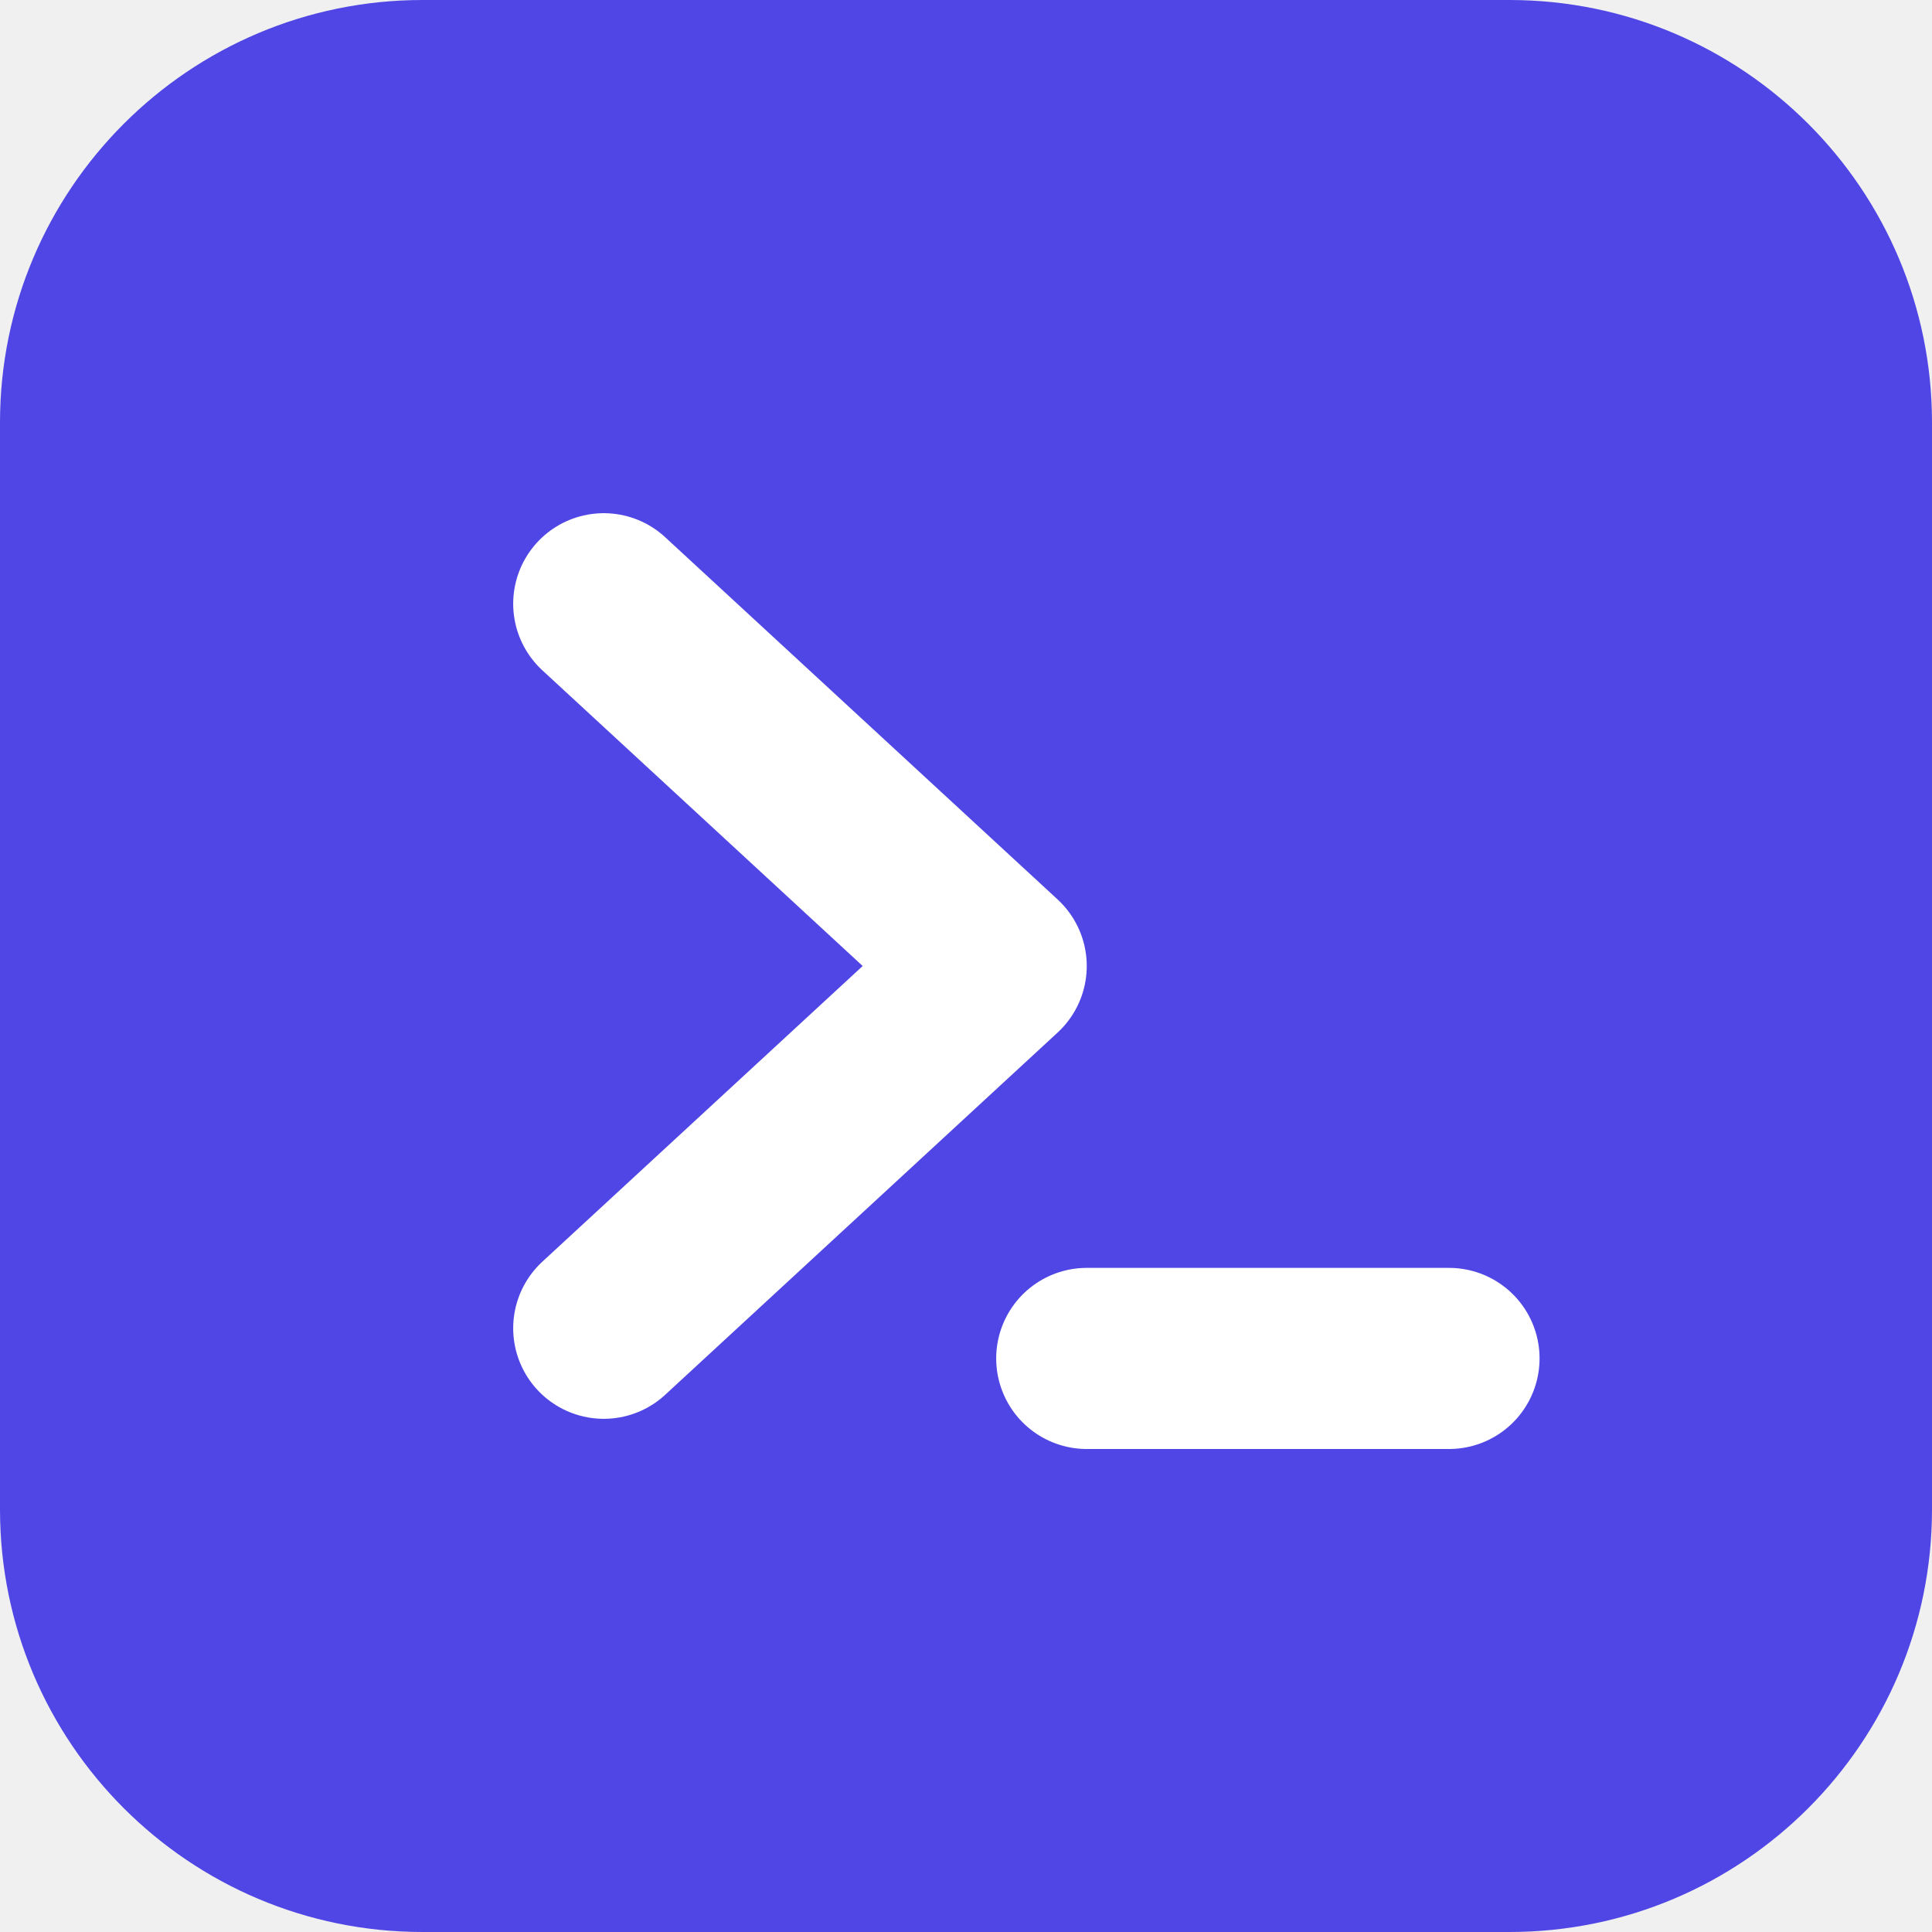
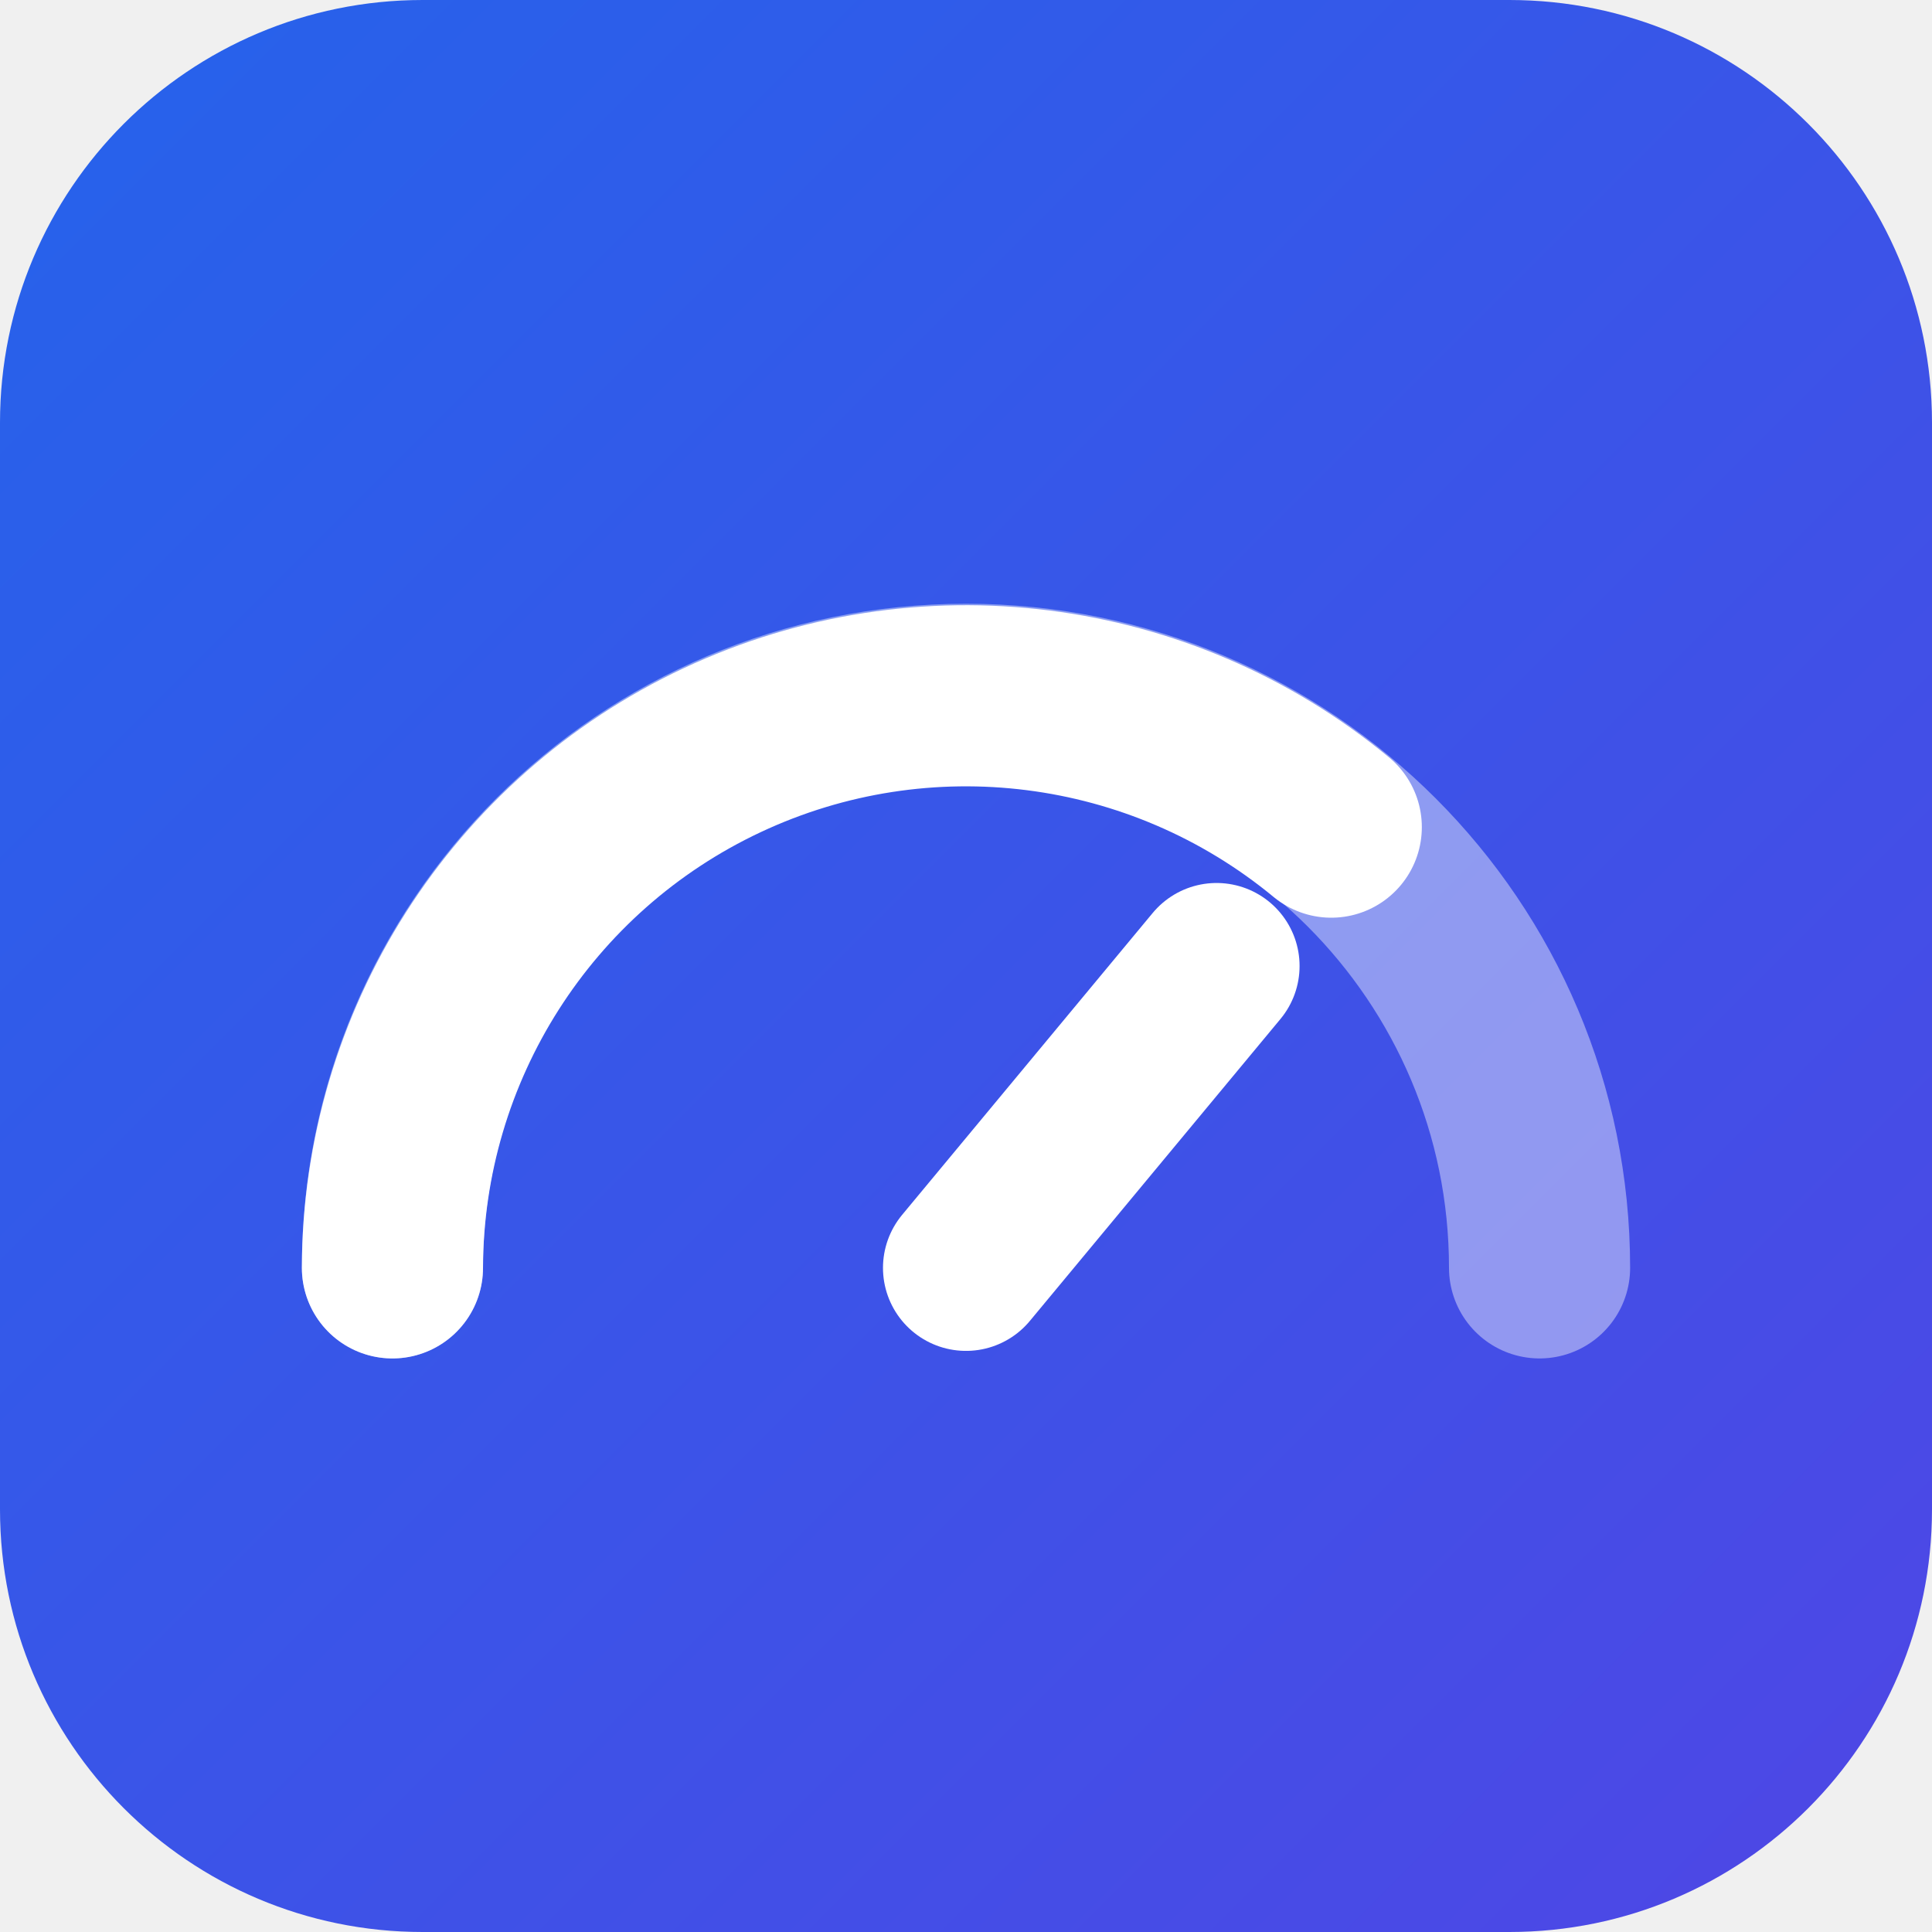
<svg xmlns="http://www.w3.org/2000/svg" viewBox="0 0 64 64" width="64" height="64">
-   <rect width="64" height="64" rx="14" fill="#4f46e5" />
-   <g fill="none" stroke="#ffffff" stroke-width="6" stroke-linecap="round" stroke-linejoin="round">
-     <polyline points="20,20 33,32 20,44" />
-     <line x1="36" y1="45" x2="48" y2="45" />
+   <defs>
+     <linearGradient id="g" x1="0" y1="0" x2="1" y2="1">
+       <stop offset="0" stop-color="#2563eb" />
+       <stop offset="1" stop-color="#4f46e5" />
+     </linearGradient>
+   </defs>
+   <rect width="64" height="64" rx="14" fill="url(#g)" />
+   <g fill="none" stroke="#ffffff" stroke-width="6" stroke-linecap="round">
+     <path d="M13 42 A19 19 0 0 1 51 42" stroke-opacity="0.42" />
+     <path d="M13 42 A19 19 0 0 1 44.1 27.4" />
+     <path d="M32 42 L40.3 32" stroke-width="5.5" />
  </g>
</svg>
